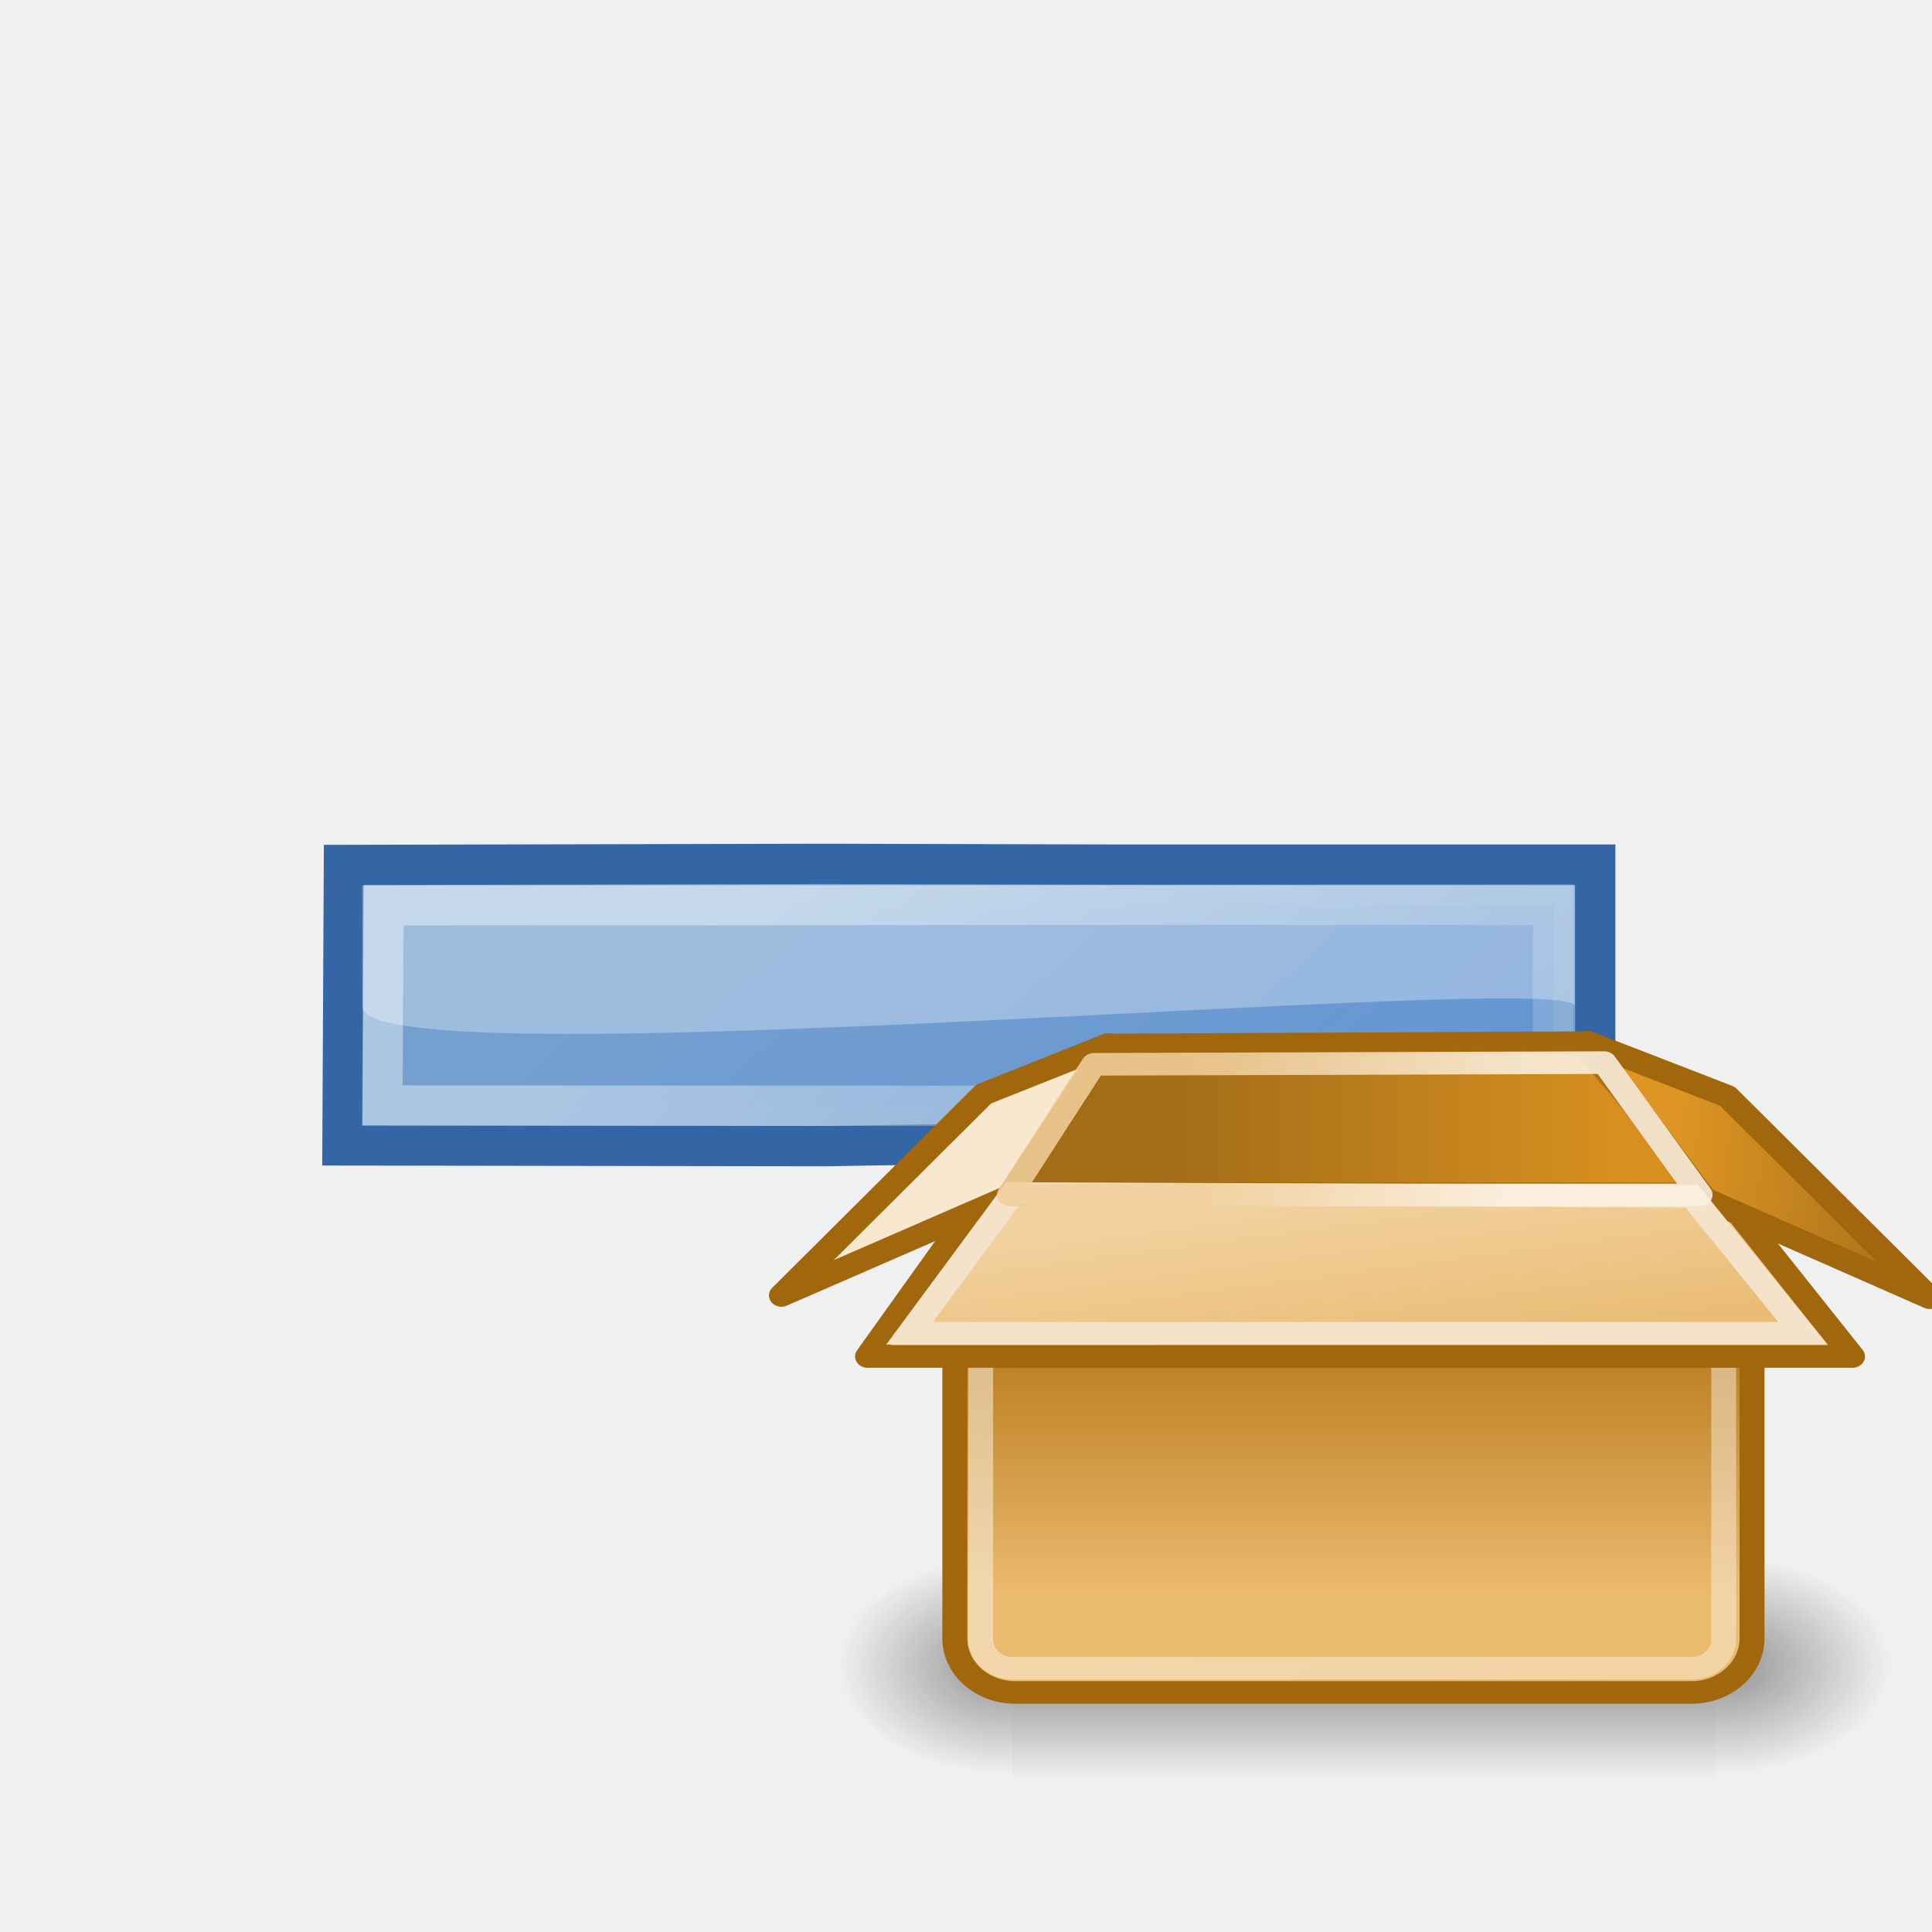
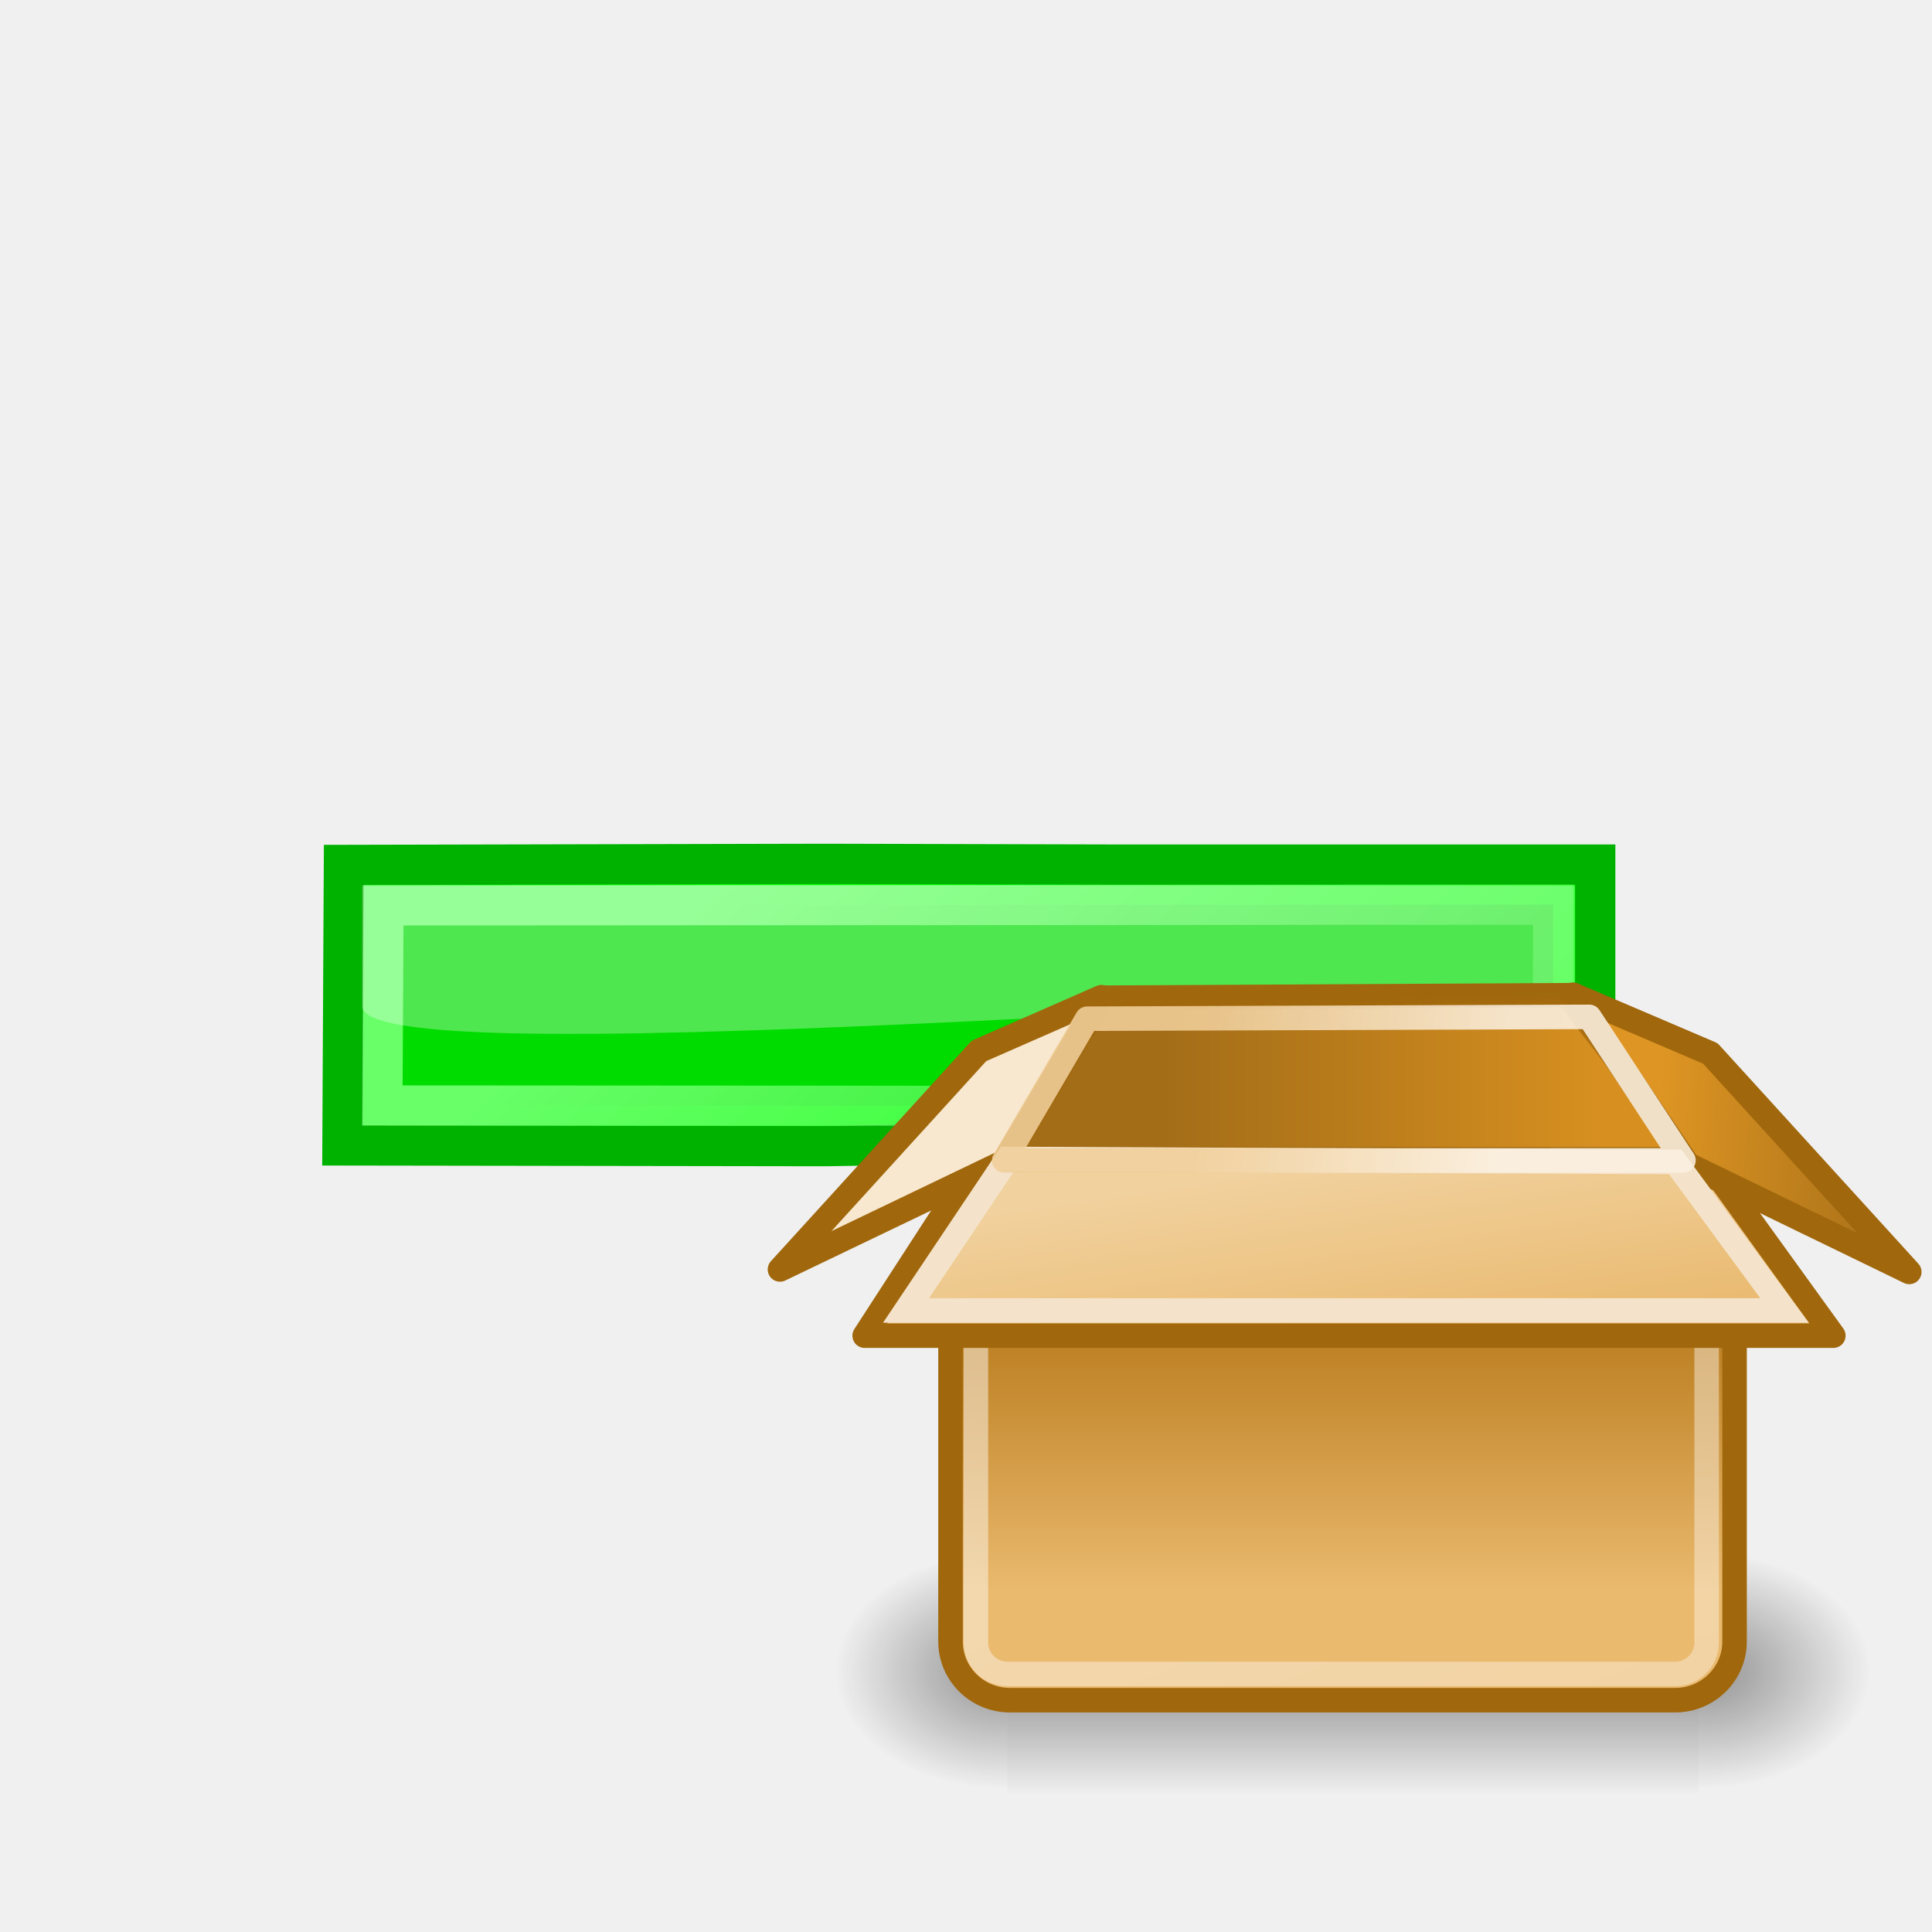
<svg xmlns="http://www.w3.org/2000/svg" xmlns:xlink="http://www.w3.org/1999/xlink" width="48px" height="48px" id="svg6431" version="1.1">
  <defs id="defs6433">
    <linearGradient id="linearGradient7916">
      <stop style="stop-color:#ffffff;stop-opacity:1;" offset="0" id="stop7918" />
      <stop style="stop-color:#ffffff;stop-opacity:0.34;" offset="1" id="stop7920" />
    </linearGradient>
-     <linearGradient id="linearGradient1322">
-       <stop id="stop1324" offset="0" style="stop-color:#729fcf" />
-       <stop id="stop1326" offset="1" style="stop-color:#5187d6;stop-opacity:1;" />
+     <linearGradient xlink:href="#linearGradient7916" id="linearGradient7922" x1="16.875" y1="22.852" x2="27.901" y2="34.977" gradientUnits="userSpaceOnUse" />
+     <linearGradient xlink:href="#linearGradient15218" id="linearGradient13653" gradientUnits="userSpaceOnUse" gradientTransform="matrix(1.067236,0,0,0.989276,4.391684,4.035227)" x1="22.308" y1="18.992" x2="35.785" y2="39.498" />
+     <linearGradient id="linearGradient15218">
+       <stop style="stop-color:#f0f0ef;stop-opacity:1;" offset="0" id="stop15220" />
+       <stop id="stop2269" offset="0.599" style="stop-color:#e8e8e8;stop-opacity:1;" />
+       <stop id="stop2267" offset="0.828" style="stop-color:#ffffff;stop-opacity:1;" />
+       <stop style="stop-color:#d8d8d3;stop-opacity:1;" offset="1" id="stop15222" />
    </linearGradient>
-     <linearGradient xlink:href="#linearGradient1322" id="linearGradient4975" x1="34.893" y1="36.423" x2="45.919" y2="48.548" gradientUnits="userSpaceOnUse" gradientTransform="translate(-18.01785,-13.57119)" />
-     <linearGradient xlink:href="#linearGradient7916" id="linearGradient7922" x1="16.875" y1="22.852" x2="27.901" y2="34.977" gradientUnits="userSpaceOnUse" />
+     <linearGradient xlink:href="#linearGradient2259" id="linearGradient13651" gradientUnits="userSpaceOnUse" gradientTransform="matrix(0.999421,0,0,1,5.991319,4.033411)" x1="26.076" y1="26.697" x2="30.811" y2="42.007" />
+     <linearGradient id="linearGradient2259">
+       <stop style="stop-color:#ffffff;stop-opacity:1;" offset="0" id="stop2261" />
+       <stop style="stop-color:#ffffff;stop-opacity:0;" offset="1" id="stop2263" />
+     </linearGradient>
+     <linearGradient xlink:href="#linearGradient2224" id="linearGradient2230" x1="35.997" y1="40.458" x2="33.665" y2="37.771" gradientUnits="userSpaceOnUse" gradientTransform="translate(6.161836,4.033411)" />
+     <linearGradient id="linearGradient2224">
+       <stop style="stop-color:#7c7c7c;stop-opacity:1;" offset="0" id="stop2226" />
+       <stop style="stop-color:#b8b8b8;stop-opacity:1;" offset="1" id="stop2228" />
+     </linearGradient>
+     <linearGradient xlink:href="#linearGradient2251" id="linearGradient2257" x1="33.396" y1="36.921" x2="34.17" y2="38.07" gradientUnits="userSpaceOnUse" gradientTransform="translate(6.161836,3.658411)" />
+     <linearGradient id="linearGradient2251">
+       <stop style="stop-color:#ffffff;stop-opacity:1;" offset="0" id="stop2253" />
+       <stop style="stop-color:#ffffff;stop-opacity:0;" offset="1" id="stop2255" />
+     </linearGradient>
+     <linearGradient gradientTransform="translate(19.2434,39.29297)" xlink:href="#linearGradient4979" id="linearGradient2269" gradientUnits="userSpaceOnUse" x1="30.062" y1="13.445" x2="17.696" y2="12.334" />
+     <linearGradient id="linearGradient4979">
+       <stop id="stop4981" offset="0" style="stop-color:#fbf0e0;stop-opacity:1;" />
+       <stop id="stop4983" offset="1" style="stop-color:#f0ce99;stop-opacity:1;" />
+     </linearGradient>
+     <linearGradient gradientTransform="translate(19.2434,39.29297)" xlink:href="#linearGradient4995" id="linearGradient2274" gradientUnits="userSpaceOnUse" x1="36.289" y1="14.662" x2="47.066" y2="15.268" />
+     <linearGradient id="linearGradient4995">
+       <stop id="stop4997" offset="0" style="stop-color:#de9523;stop-opacity:1;" />
+       <stop id="stop4999" offset="1" style="stop-color:#a36d18;stop-opacity:1;" />
+     </linearGradient>
+     <linearGradient xlink:href="#linearGradient4192" id="linearGradient2277" gradientUnits="userSpaceOnUse" gradientTransform="matrix(1,0,0,0.986355,19.2434,39.60961)" x1="25.381" y1="24.721" x2="24.119" y2="16.17" />
+     <linearGradient id="linearGradient4192">
+       <stop id="stop4194" offset="0" style="stop-color:#e9b96e;stop-opacity:1;" />
+       <stop id="stop4196" offset="1" style="stop-color:#f1d19e;stop-opacity:1;" />
+     </linearGradient>
+     <linearGradient xlink:href="#linearGradient4182" id="linearGradient2280" gradientUnits="userSpaceOnUse" gradientTransform="matrix(1,0,0,1.039184,19.2434,39.2524)" x1="16.149" y1="12.637" x2="34.194" y2="12.637" />
+     <linearGradient id="linearGradient4182">
+       <stop id="stop4184" offset="0" style="stop-color:#a36d18;stop-opacity:1;" />
+       <stop id="stop4186" offset="1" style="stop-color:#d79020;stop-opacity:1;" />
+     </linearGradient>
+     <linearGradient gradientTransform="translate(19.2434,39.29297)" xlink:href="#linearGradient4987" id="linearGradient2282" gradientUnits="userSpaceOnUse" x1="21.907" y1="9.758" x2="22.072" y2="16.021" />
+     <linearGradient id="linearGradient4987">
+       <stop id="stop4989" offset="0" style="stop-color:#a0670c;stop-opacity:1;" />
+       <stop id="stop4991" offset="1" style="stop-color:#a0670c;stop-opacity:0;" />
+     </linearGradient>
+     <linearGradient gradientTransform="translate(19.2434,39.29297)" xlink:href="#linearGradient4222" id="linearGradient2285" gradientUnits="userSpaceOnUse" x1="18.707" y1="19.912" x2="30.015" y2="47.388" />
+     <linearGradient id="linearGradient4222">
+       <stop id="stop4224" offset="0" style="stop-color:#ffffff;stop-opacity:1;" />
+       <stop id="stop4226" offset="1" style="stop-color:#ffffff;stop-opacity:0.686;" />
+     </linearGradient>
+     <linearGradient gradientTransform="translate(19.2434,39.29297)" xlink:href="#linearGradient4210" id="linearGradient2288" gradientUnits="userSpaceOnUse" x1="24.99" y1="34.005" x2="24.99" y2="22.585" />
+     <linearGradient id="linearGradient4210">
+       <stop id="stop4212" offset="0" style="stop-color:#eaba6f;stop-opacity:1;" />
+       <stop id="stop4214" offset="1" style="stop-color:#b97a1b;stop-opacity:1;" />
+     </linearGradient>
    <linearGradient xlink:href="#linearGradient5048" id="linearGradient6715" gradientUnits="userSpaceOnUse" gradientTransform="matrix(2.774389,0,0,1.969706,-1892.179,-872.8854)" x1="302.857" y1="366.648" x2="302.857" y2="609.505" />
    <linearGradient id="linearGradient5048">
      <stop style="stop-color:black;stop-opacity:0;" offset="0" id="stop5050" />
      <stop id="stop5056" offset="0.5" style="stop-color:black;stop-opacity:1;" />
      <stop style="stop-color:black;stop-opacity:0;" offset="1" id="stop5052" />
    </linearGradient>
    <radialGradient xlink:href="#linearGradient5060" id="radialGradient6717" gradientUnits="userSpaceOnUse" gradientTransform="matrix(2.774389,0,0,1.969706,-1891.633,-872.8854)" cx="605.714" cy="486.648" fx="605.714" fy="486.648" r="117.143" />
    <linearGradient id="linearGradient5060">
      <stop style="stop-color:black;stop-opacity:1;" offset="0" id="stop5062" />
      <stop style="stop-color:black;stop-opacity:0;" offset="1" id="stop5064" />
    </linearGradient>
-     <radialGradient xlink:href="#linearGradient5060" id="radialGradient6719" gradientUnits="userSpaceOnUse" gradientTransform="matrix(-2.774389,0,0,1.969706,112.7623,-872.8854)" cx="605.714" cy="486.648" fx="605.714" fy="486.648" r="117.143" />
-     <linearGradient xlink:href="#linearGradient4210" id="linearGradient2288" gradientUnits="userSpaceOnUse" x1="24.99" y1="34.005" x2="24.99" y2="22.585" />
-     <linearGradient id="linearGradient4210">
-       <stop id="stop4212" offset="0" style="stop-color:#eaba6f;stop-opacity:1;" />
-       <stop id="stop4214" offset="1" style="stop-color:#b97a1b;stop-opacity:1;" />
-     </linearGradient>
-     <linearGradient xlink:href="#linearGradient4222" id="linearGradient2285" gradientUnits="userSpaceOnUse" x1="18.707" y1="19.912" x2="30.015" y2="47.388" />
-     <linearGradient id="linearGradient4222">
-       <stop id="stop4224" offset="0" style="stop-color:#ffffff;stop-opacity:1;" />
-       <stop id="stop4226" offset="1" style="stop-color:#ffffff;stop-opacity:0.686;" />
-     </linearGradient>
-     <linearGradient xlink:href="#linearGradient4182" id="linearGradient2280" gradientUnits="userSpaceOnUse" gradientTransform="matrix(1,0,0,1.039184,0,-0.04057054)" x1="16.149" y1="12.637" x2="34.194" y2="12.637" />
-     <linearGradient id="linearGradient4182">
-       <stop id="stop4184" offset="0" style="stop-color:#a36d18;stop-opacity:1;" />
-       <stop id="stop4186" offset="1" style="stop-color:#d79020;stop-opacity:1;" />
-     </linearGradient>
-     <linearGradient xlink:href="#linearGradient4987" id="linearGradient2282" gradientUnits="userSpaceOnUse" x1="21.907" y1="9.758" x2="22.072" y2="16.021" />
-     <linearGradient id="linearGradient4987">
-       <stop id="stop4989" offset="0" style="stop-color:#a0670c;stop-opacity:1;" />
-       <stop id="stop4991" offset="1" style="stop-color:#a0670c;stop-opacity:0;" />
-     </linearGradient>
-     <linearGradient xlink:href="#linearGradient4192" id="linearGradient2277" gradientUnits="userSpaceOnUse" gradientTransform="matrix(1,0,0,0.986355,0,0.316638)" x1="25.381" y1="24.721" x2="24.119" y2="16.17" />
-     <linearGradient id="linearGradient4192">
-       <stop id="stop4194" offset="0" style="stop-color:#e9b96e;stop-opacity:1;" />
-       <stop id="stop4196" offset="1" style="stop-color:#f1d19e;stop-opacity:1;" />
-     </linearGradient>
-     <linearGradient xlink:href="#linearGradient4995" id="linearGradient2274" gradientUnits="userSpaceOnUse" x1="36.289" y1="14.662" x2="47.066" y2="15.268" />
-     <linearGradient id="linearGradient4995">
-       <stop id="stop4997" offset="0" style="stop-color:#de9523;stop-opacity:1;" />
-       <stop id="stop4999" offset="1" style="stop-color:#a36d18;stop-opacity:1;" />
-     </linearGradient>
-     <linearGradient id="linearGradient4979">
-       <stop id="stop4981" offset="0" style="stop-color:#fbf0e0;stop-opacity:1;" />
-       <stop id="stop4983" offset="1" style="stop-color:#f0ce99;stop-opacity:1;" />
-     </linearGradient>
-     <linearGradient y2="12.334" x2="17.696" y1="13.445" x1="30.062" gradientUnits="userSpaceOnUse" id="linearGradient2965" xlink:href="#linearGradient4979" />
+     <radialGradient r="117.143" fy="486.648" fx="605.714" cy="486.648" cx="605.714" gradientTransform="matrix(-2.774389,0,0,1.969706,112.7623,-872.8854)" gradientUnits="userSpaceOnUse" id="radialGradient2950" xlink:href="#linearGradient5060" />
  </defs>
  <g id="layer1">
-     <path style="font-size:59.901px;font-style:normal;font-variant:normal;font-weight:bold;font-stretch:normal;text-align:start;line-height:125%;writing-mode:lr-tb;text-anchor:start;fill:#75a1d0;fill-opacity:1;stroke:#3465a4;stroke-width:1px;stroke-linecap:butt;stroke-linejoin:miter;stroke-opacity:1;font-family:Bitstream Vera Sans" d="M 27.514,28.359 L 39.633,28.476 L 39.633,21.48 L 27.523,21.48 L 20.503,21.462 L 8.544,21.489 L 8.508,28.458 L 20.511,28.476 L 27.514,28.359 z " id="text1314" />
-     <path style="font-size:59.901px;font-style:normal;font-variant:normal;font-weight:bold;font-stretch:normal;text-align:start;line-height:125%;writing-mode:lr-tb;text-anchor:start;opacity:0.409;fill:url(#linearGradient4975);fill-opacity:1;stroke:url(#linearGradient7922);stroke-width:1px;stroke-linecap:butt;stroke-linejoin:miter;stroke-opacity:1;font-family:Bitstream Vera Sans" d="M 38.579,27.484 L 38.588,22.475 L 9.527,22.493 L 9.5,27.466 L 38.579,27.484 z " id="path7076" />
+     <path style="font-size:59.901px;font-style:normal;font-variant:normal;font-weight:bold;font-stretch:normal;text-align:start;line-height:125%;writing-mode:lr-tb;text-anchor:start;fill:#00ff00;fill-opacity:1;stroke:#00b200;stroke-width:1px;stroke-linecap:butt;stroke-linejoin:miter;stroke-opacity:1;font-family:Bitstream Vera Sans" d="M 27.514,28.359 L 39.633,28.476 L 39.633,21.48 L 27.523,21.48 L 20.503,21.462 L 8.544,21.489 L 8.508,28.458 L 20.511,28.476 L 27.514,28.359 z " id="text1314" />
+     <path style="font-size:59.901px;font-style:normal;font-variant:normal;font-weight:bold;font-stretch:normal;text-align:start;line-height:125%;writing-mode:lr-tb;text-anchor:start;opacity:0.409;fill:#00a900;fill-opacity:1;stroke:url(#linearGradient7922);stroke-width:1px;stroke-linecap:butt;stroke-linejoin:miter;stroke-opacity:1;font-family:Bitstream Vera Sans" d="M 38.579,27.484 L 38.588,22.475 L 9.527,22.493 L 9.5,27.466 L 38.579,27.484 z " id="path7076" />
    <path style="fill:#ffffff;fill-opacity:1;fill-rule:evenodd;stroke:none;stroke-width:1px;stroke-linecap:butt;stroke-linejoin:miter;stroke-opacity:1;opacity:0.312" d="M 9,25 C 9,26.938 39.125,24.062 39.125,25 L 39.125,22 L 9,22 L 9,25 z " id="path7914" />
-     <g transform="matrix(0.6193995,0,0,0.5614462,19.10003,20.49511)" id="g2882">
-       <g id="g6707" transform="matrix(0.02105461,0,0,0.02086758,42.60172,35.4036)" style="display:inline">
+     <g id="g3906" transform="matrix(0.6091461,0,0,0.6091461,7.34743,-5.078427)">
+       <g id="g6707" transform="matrix(0.02105461,0,0,0.02086758,61.84512,74.69657)" style="display:inline">
        <rect y="-150.697" x="-1559.252" height="478.357" width="1339.633" id="rect6709" style="opacity:0.402;color:#000000;fill:url(#linearGradient6715);fill-opacity:1;fill-rule:nonzero;stroke:none;stroke-width:1;marker:none;visibility:visible;display:inline;overflow:visible" />
        <path id="path6711" d="m -219.619,-150.68 c 0,0 0,478.331 0,478.331 142.874,0.9 345.4,-107.17 345.4,-239.196 0,-132.027 -159.437,-239.135 -345.4,-239.135 z" style="opacity:0.402;color:#000000;fill:url(#radialGradient6717);fill-opacity:1;fill-rule:nonzero;stroke:none;stroke-width:1;marker:none;visibility:visible;display:inline;overflow:visible" />
-         <path style="opacity:0.402;color:#000000;fill:url(#radialGradient6719);fill-opacity:1;fill-rule:nonzero;stroke:none;stroke-width:1;marker:none;visibility:visible;display:inline;overflow:visible" d="m -1559.252,-150.68 c 0,0 0,478.331 0,478.331 -142.874,0.9 -345.4,-107.17 -345.4,-239.196 0,-132.027 159.437,-239.135 345.4,-239.135 z" id="path6713" />
+         <path style="opacity:0.402;color:#000000;fill:url(#radialGradient2950);fill-opacity:1;fill-rule:nonzero;stroke:none;stroke-width:1;marker:none;visibility:visible;display:inline;overflow:visible" d="m -1559.252,-150.68 c 0,0 0,478.331 0,478.331 -142.874,0.9 -345.4,-107.17 -345.4,-239.196 0,-132.027 159.437,-239.135 345.4,-239.135 z" id="path6713" />
      </g>
-       <rect style="color:#000000;fill:url(#linearGradient2288);fill-opacity:1;fill-rule:nonzero;stroke:#a0670c;stroke-width:1;stroke-linecap:butt;stroke-linejoin:miter;stroke-miterlimit:4;stroke-opacity:1;stroke-dasharray:none;stroke-dashoffset:0;marker:none;visibility:visible;display:block;overflow:visible" id="rect3115" width="31.978" height="23.113" x="7.462" y="15.275" rx="2.424" ry="2.394" />
-       <rect ry="1.285" rx="1.285" y="16.244" x="8.499" height="21.075" width="29.804" id="rect4220" style="opacity:0.481;color:#000000;fill:none;stroke:url(#linearGradient2285);stroke-width:1;stroke-linecap:butt;stroke-linejoin:miter;stroke-miterlimit:4;stroke-opacity:1;stroke-dasharray:none;stroke-dashoffset:0;marker:none;visibility:visible;display:block;overflow:visible" />
-       <path style="fill:url(#linearGradient2280);fill-opacity:1;fill-rule:evenodd;stroke:url(#linearGradient2282);stroke-width:1;stroke-linecap:butt;stroke-linejoin:miter;stroke-miterlimit:4;stroke-opacity:1;stroke-dasharray:none" d="M 8.77,16.547 13.82,9.736 32.615,9.635 37.835,16.409 8.77,16.547 z" id="path4162" />
-       <path style="color:#000000;fill:url(#linearGradient2277);fill-opacity:1;fill-rule:nonzero;stroke:#a0670c;stroke-width:1;stroke-linecap:round;stroke-linejoin:round;stroke-miterlimit:4;stroke-opacity:1;stroke-dasharray:none;stroke-dashoffset:0;marker:none;visibility:visible;display:block;overflow:visible" d="m 38.276,16.326 5.193,7.195 -39.508,0 4.664,-7.2 29.651,0.005 z" id="path4164" />
-       <path style="color:#000000;fill:url(#linearGradient2274);fill-opacity:1;fill-rule:nonzero;stroke:#a0670c;stroke-width:1;stroke-linecap:round;stroke-linejoin:round;stroke-miterlimit:4;stroke-opacity:1;stroke-dasharray:none;stroke-dashoffset:0;marker:none;visibility:visible;display:block;overflow:visible" d="m 32.849,9.614 4.683,6.922 9.034,4.385 -8.115,-8.913 -5.602,-2.394 z" id="path4178" />
-       <path id="path4180" d="M 13.618,9.715 9.642,16.435 0.507,20.82 8.622,11.908 13.618,9.715 z" style="color:#000000;fill:#f8e8cf;fill-opacity:1;fill-rule:nonzero;stroke:#a0670c;stroke-width:1;stroke-linecap:round;stroke-linejoin:round;stroke-miterlimit:4;stroke-opacity:1;stroke-dasharray:none;stroke-dashoffset:0;marker:none;visibility:visible;display:block;overflow:visible" />
-       <path id="path4954" d="m 37.025,16.436 4.454,6.057 -35.831,0 4.141,-6.18 27.236,0.123 z" style="color:#000000;fill:none;stroke:#f4e3ca;stroke-width:1;stroke-linecap:butt;stroke-linejoin:miter;stroke-miterlimit:4;stroke-opacity:1;stroke-dasharray:none;stroke-dashoffset:0;marker:none;visibility:visible;display:block;overflow:visible" />
-       <path id="path4966" d="m 9.652,16.372 3.384,-5.779 20.478,-0.075 3.842,5.852 -27.704,0.002 z" style="opacity:0.88;fill:none;stroke:url(#linearGradient2965);stroke-width:1;stroke-linecap:round;stroke-linejoin:round;stroke-miterlimit:4;stroke-opacity:1;stroke-dasharray:none" />
+       <rect style="color:#000000;fill:url(#linearGradient2288);fill-opacity:1;fill-rule:nonzero;stroke:#a0670c;stroke-width:1;stroke-linecap:butt;stroke-linejoin:miter;stroke-miterlimit:4;stroke-opacity:1;stroke-dasharray:none;stroke-dashoffset:0;marker:none;visibility:visible;display:block;overflow:visible" id="rect3115" width="31.978" height="23.113" x="26.706" y="54.568" rx="2.424" ry="2.394" />
+       <rect ry="1.285" rx="1.285" y="55.537" x="27.742" height="21.075" width="29.804" id="rect4220" style="opacity:0.481;color:#000000;fill:none;stroke:url(#linearGradient2285);stroke-width:1;stroke-linecap:butt;stroke-linejoin:miter;stroke-miterlimit:4;stroke-opacity:1;stroke-dasharray:none;stroke-dashoffset:0;marker:none;visibility:visible;display:block;overflow:visible" />
+       <path style="fill:url(#linearGradient2280);fill-opacity:1;fill-rule:evenodd;stroke:url(#linearGradient2282);stroke-width:1;stroke-linecap:butt;stroke-linejoin:miter;stroke-miterlimit:4;stroke-opacity:1;stroke-dasharray:none" d="m 28.013,55.84 5.05,-6.811 18.796,-0.101 5.22,6.774 -29.065,0.138 z" id="path4162" />
+       <path style="color:#000000;fill:url(#linearGradient2277);fill-opacity:1;fill-rule:nonzero;stroke:#a0670c;stroke-width:1;stroke-linecap:round;stroke-linejoin:round;stroke-miterlimit:4;stroke-opacity:1;stroke-dasharray:none;stroke-dashoffset:0;marker:none;visibility:visible;display:block;overflow:visible" d="m 57.52,55.619 5.193,7.195 -39.508,0 4.664,-7.2 29.651,0.005 z" id="path4164" />
+       <path style="color:#000000;fill:url(#linearGradient2274);fill-opacity:1;fill-rule:nonzero;stroke:#a0670c;stroke-width:1;stroke-linecap:round;stroke-linejoin:round;stroke-miterlimit:4;stroke-opacity:1;stroke-dasharray:none;stroke-dashoffset:0;marker:none;visibility:visible;display:block;overflow:visible" d="m 52.093,48.907 4.683,6.922 9.034,4.385 -8.115,-8.913 -5.602,-2.394 z" id="path4178" />
+       <path id="path4180" d="m 32.861,49.008 -3.976,6.72 -9.135,4.385 8.115,-8.913 4.996,-2.192 z" style="color:#000000;fill:#f8e8cf;fill-opacity:1;fill-rule:nonzero;stroke:#a0670c;stroke-width:1;stroke-linecap:round;stroke-linejoin:round;stroke-miterlimit:4;stroke-opacity:1;stroke-dasharray:none;stroke-dashoffset:0;marker:none;visibility:visible;display:block;overflow:visible" />
+       <path id="path4954" d="m 56.268,55.729 4.454,6.057 -35.831,0 4.141,-6.18 27.236,0.123 z" style="color:#000000;fill:none;stroke:#f4e3ca;stroke-width:1;stroke-linecap:butt;stroke-linejoin:miter;stroke-miterlimit:4;stroke-opacity:1;stroke-dasharray:none;stroke-dashoffset:0;marker:none;visibility:visible;display:block;overflow:visible" />
+       <path id="path4966" d="m 28.896,55.665 3.384,-5.779 20.478,-0.075 3.842,5.852 -27.704,0.002 z" style="opacity:0.88;fill:none;stroke:url(#linearGradient2269);stroke-width:1;stroke-linecap:round;stroke-linejoin:round;stroke-miterlimit:4;stroke-opacity:1;stroke-dasharray:none" />
    </g>
  </g>
</svg>
